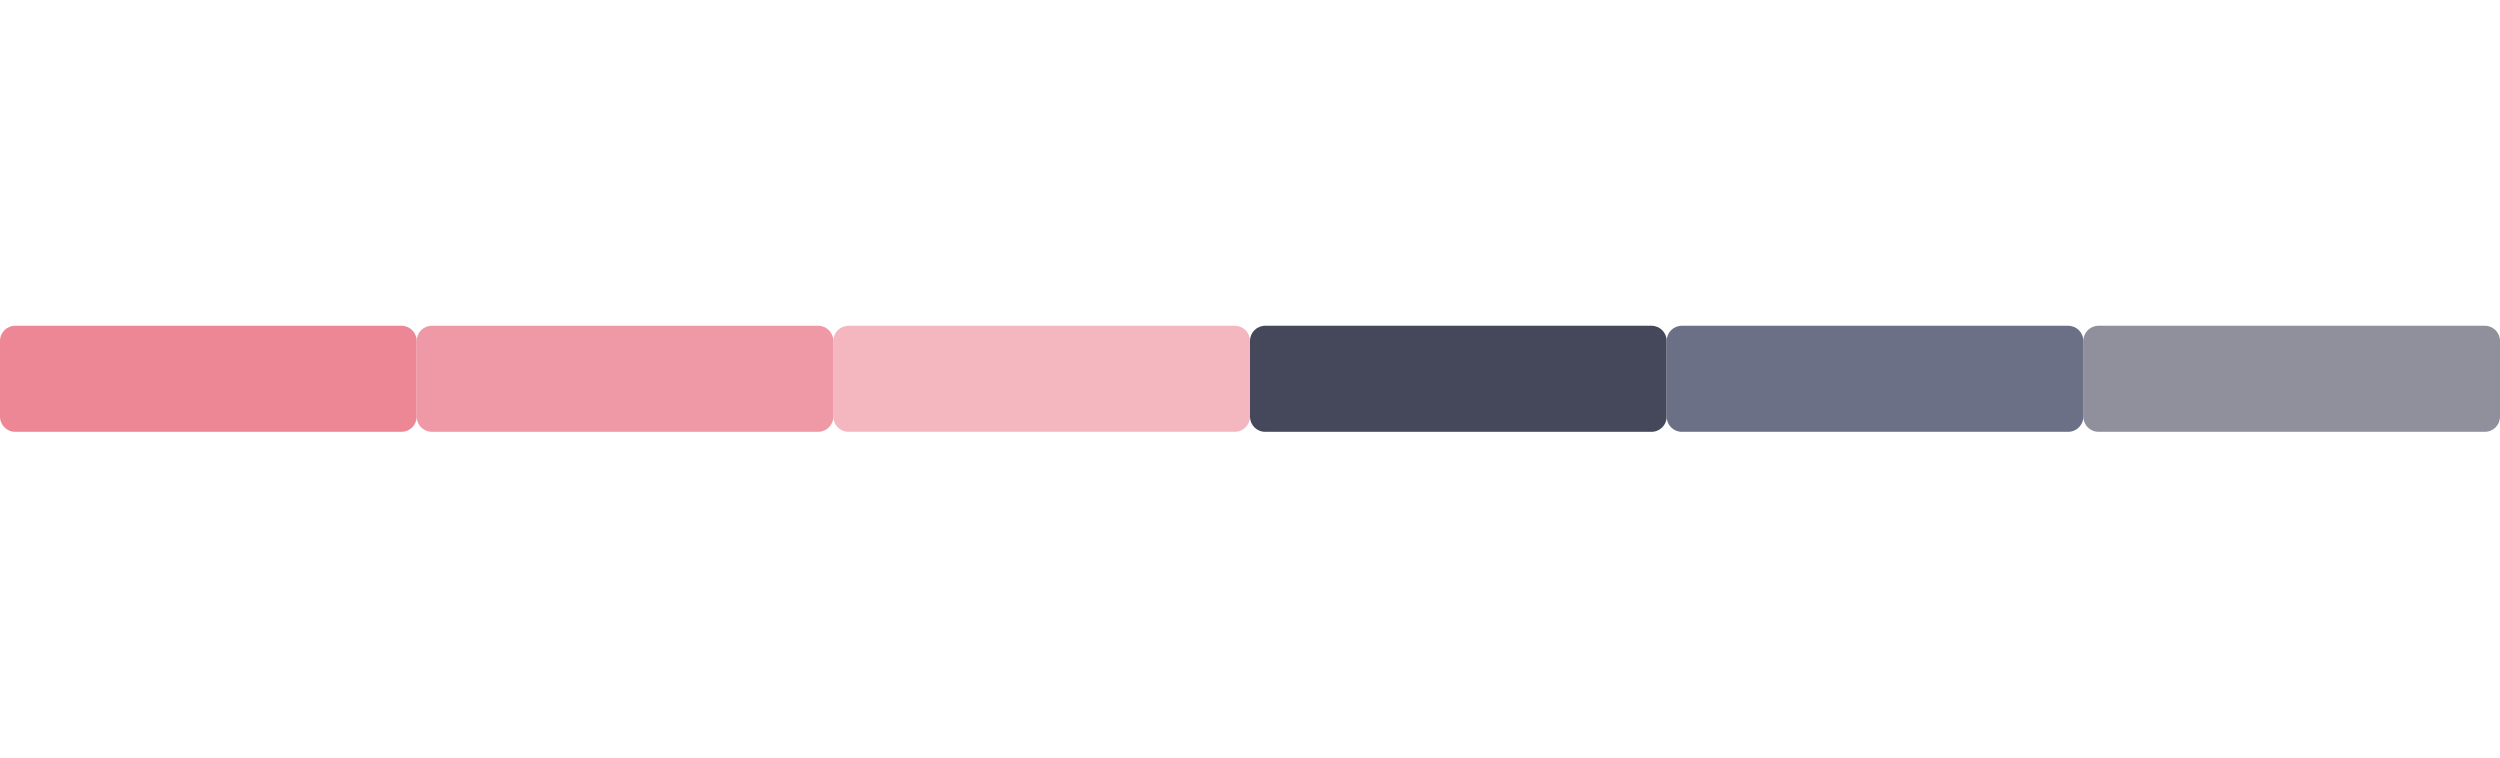
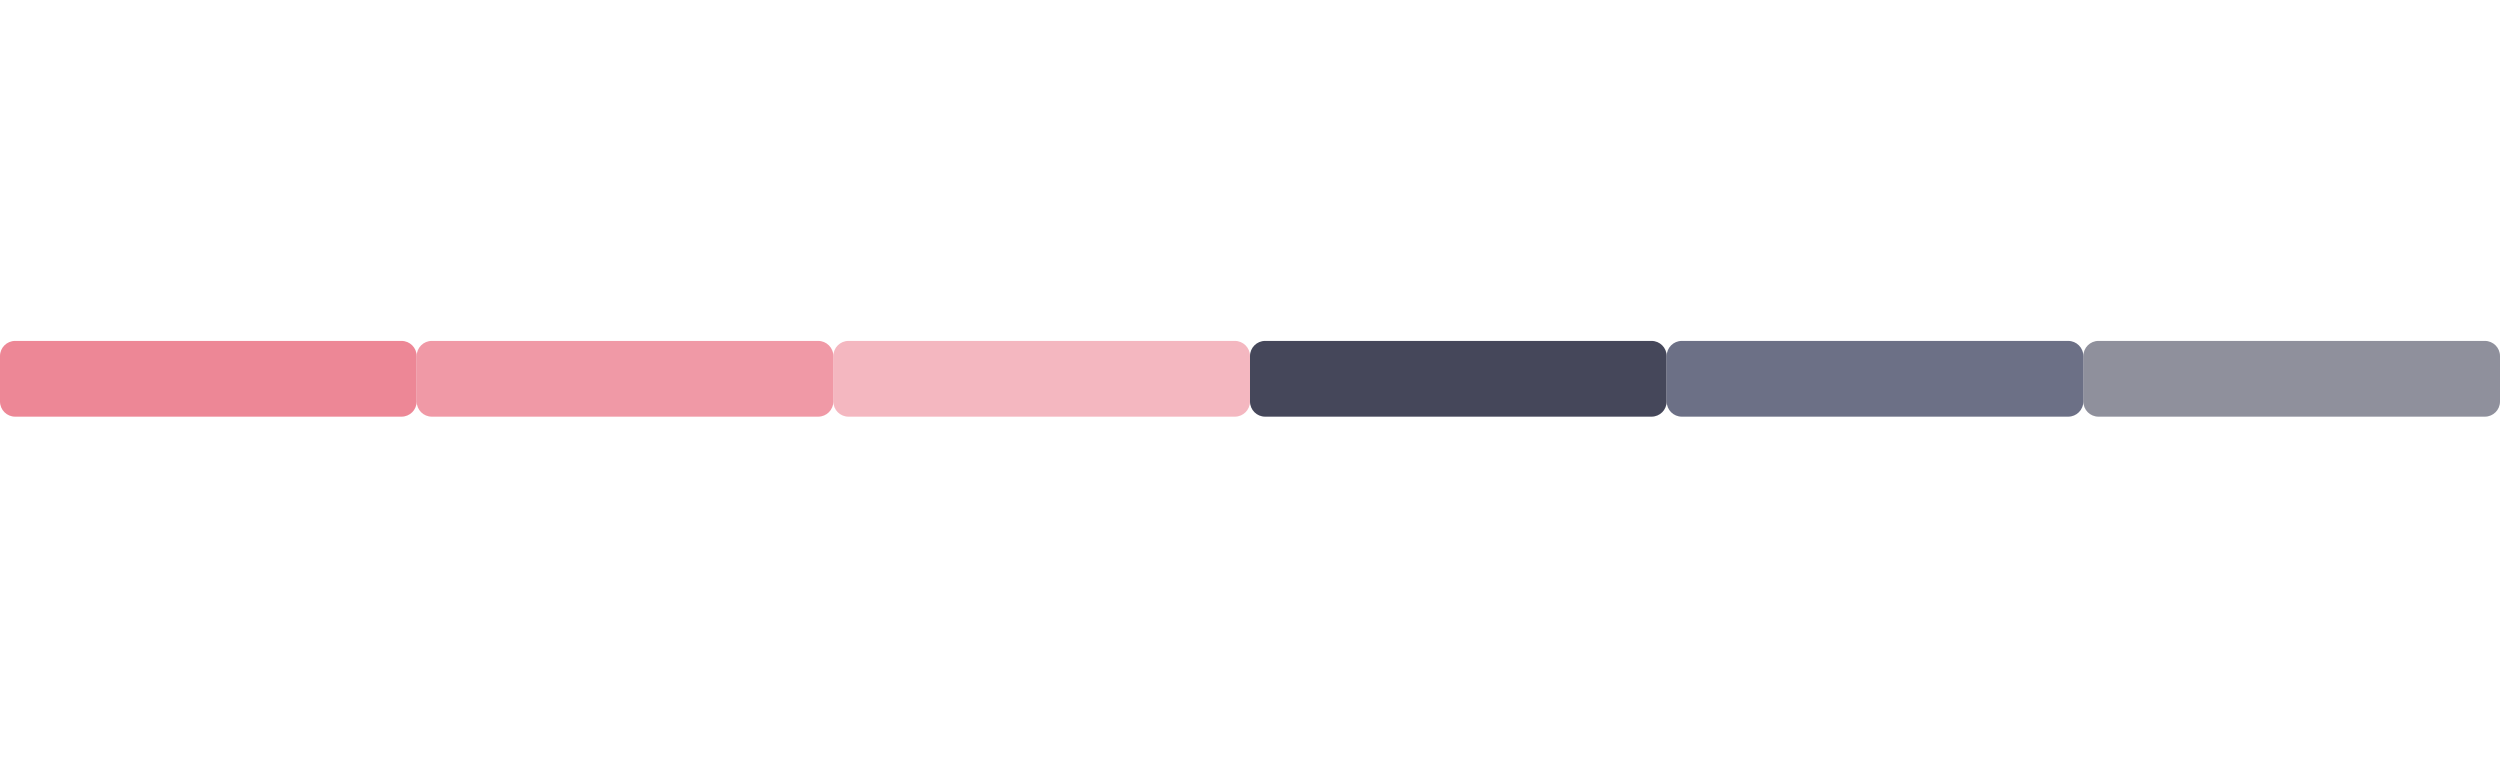
<svg xmlns="http://www.w3.org/2000/svg" width="330" height="100" viewBox="0 0 330 100">
  <g id="active-center">
-     <rect x="0" y="43.0" width="55" height="14" rx="2" fill="#ed8796" />
+     <rect x="0" y="45.0" width="55" height="10" rx="2" fill="#ed8796" />
  </g>
  <g id="hover-center">
-     <rect x="55" y="43.0" width="55" height="14" rx="2" fill="#ed8796" fill-opacity="0.85" />
+     <rect x="55" y="45.0" width="55" height="10" rx="2" fill="#ed8796" fill-opacity="0.85" />
  </g>
  <g id="pressed-center">
-     <rect x="110" y="43.0" width="55" height="14" rx="2" fill="#ed8796" fill-opacity="0.6" />
+     <rect x="110" y="45.0" width="55" height="10" rx="2" fill="#ed8796" fill-opacity="0.6" />
  </g>
  <g id="inactive-center">
-     <rect x="165" y="43.0" width="55" height="14" rx="2" fill="#45475a" />
+     <rect x="165" y="45.0" width="55" height="10" rx="2" fill="#45475a" />
  </g>
  <g id="hover-inactive-center">
-     <rect x="220" y="43.0" width="55" height="14" rx="2" fill="#6c7086" />
+     <rect x="220" y="45.0" width="55" height="10" rx="2" fill="#6c7086" />
  </g>
  <g id="deactivated-center">
-     <rect x="275" y="43.0" width="55" height="14" rx="2" fill="#45475a" fill-opacity="0.6" />
+     <rect x="275" y="45.0" width="55" height="10" rx="2" fill="#45475a" fill-opacity="0.6" />
  </g>
</svg>
